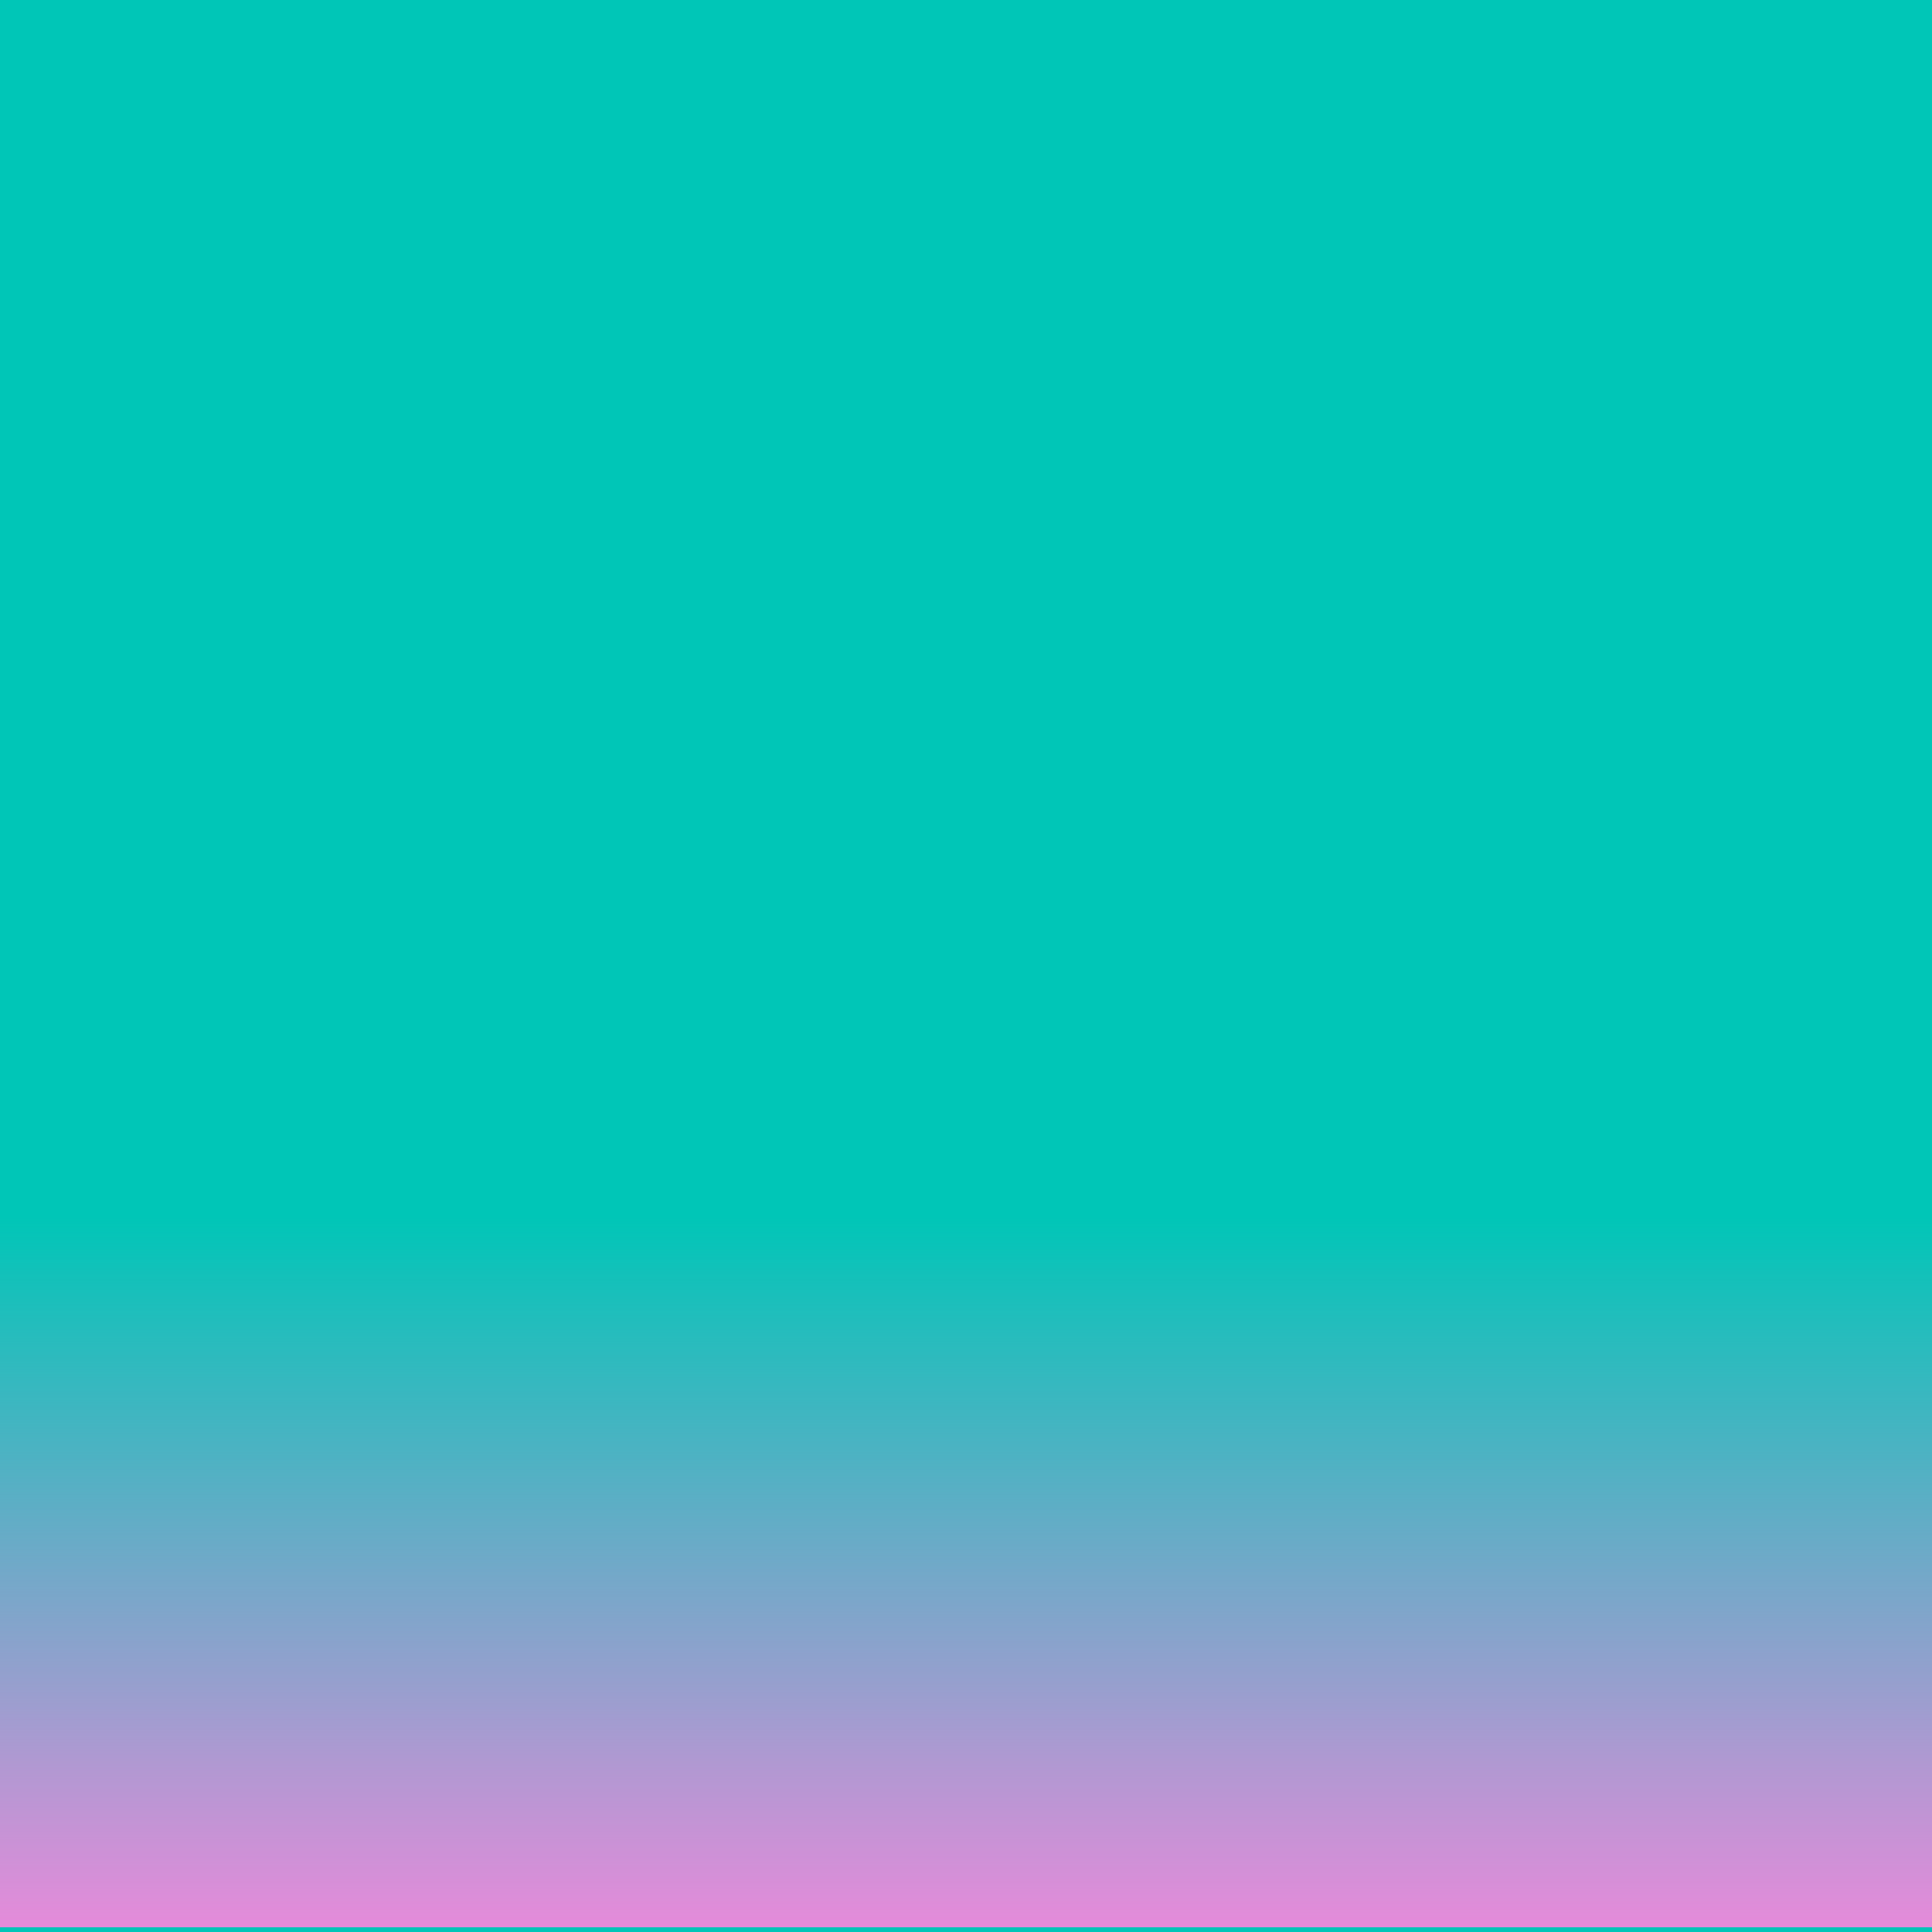
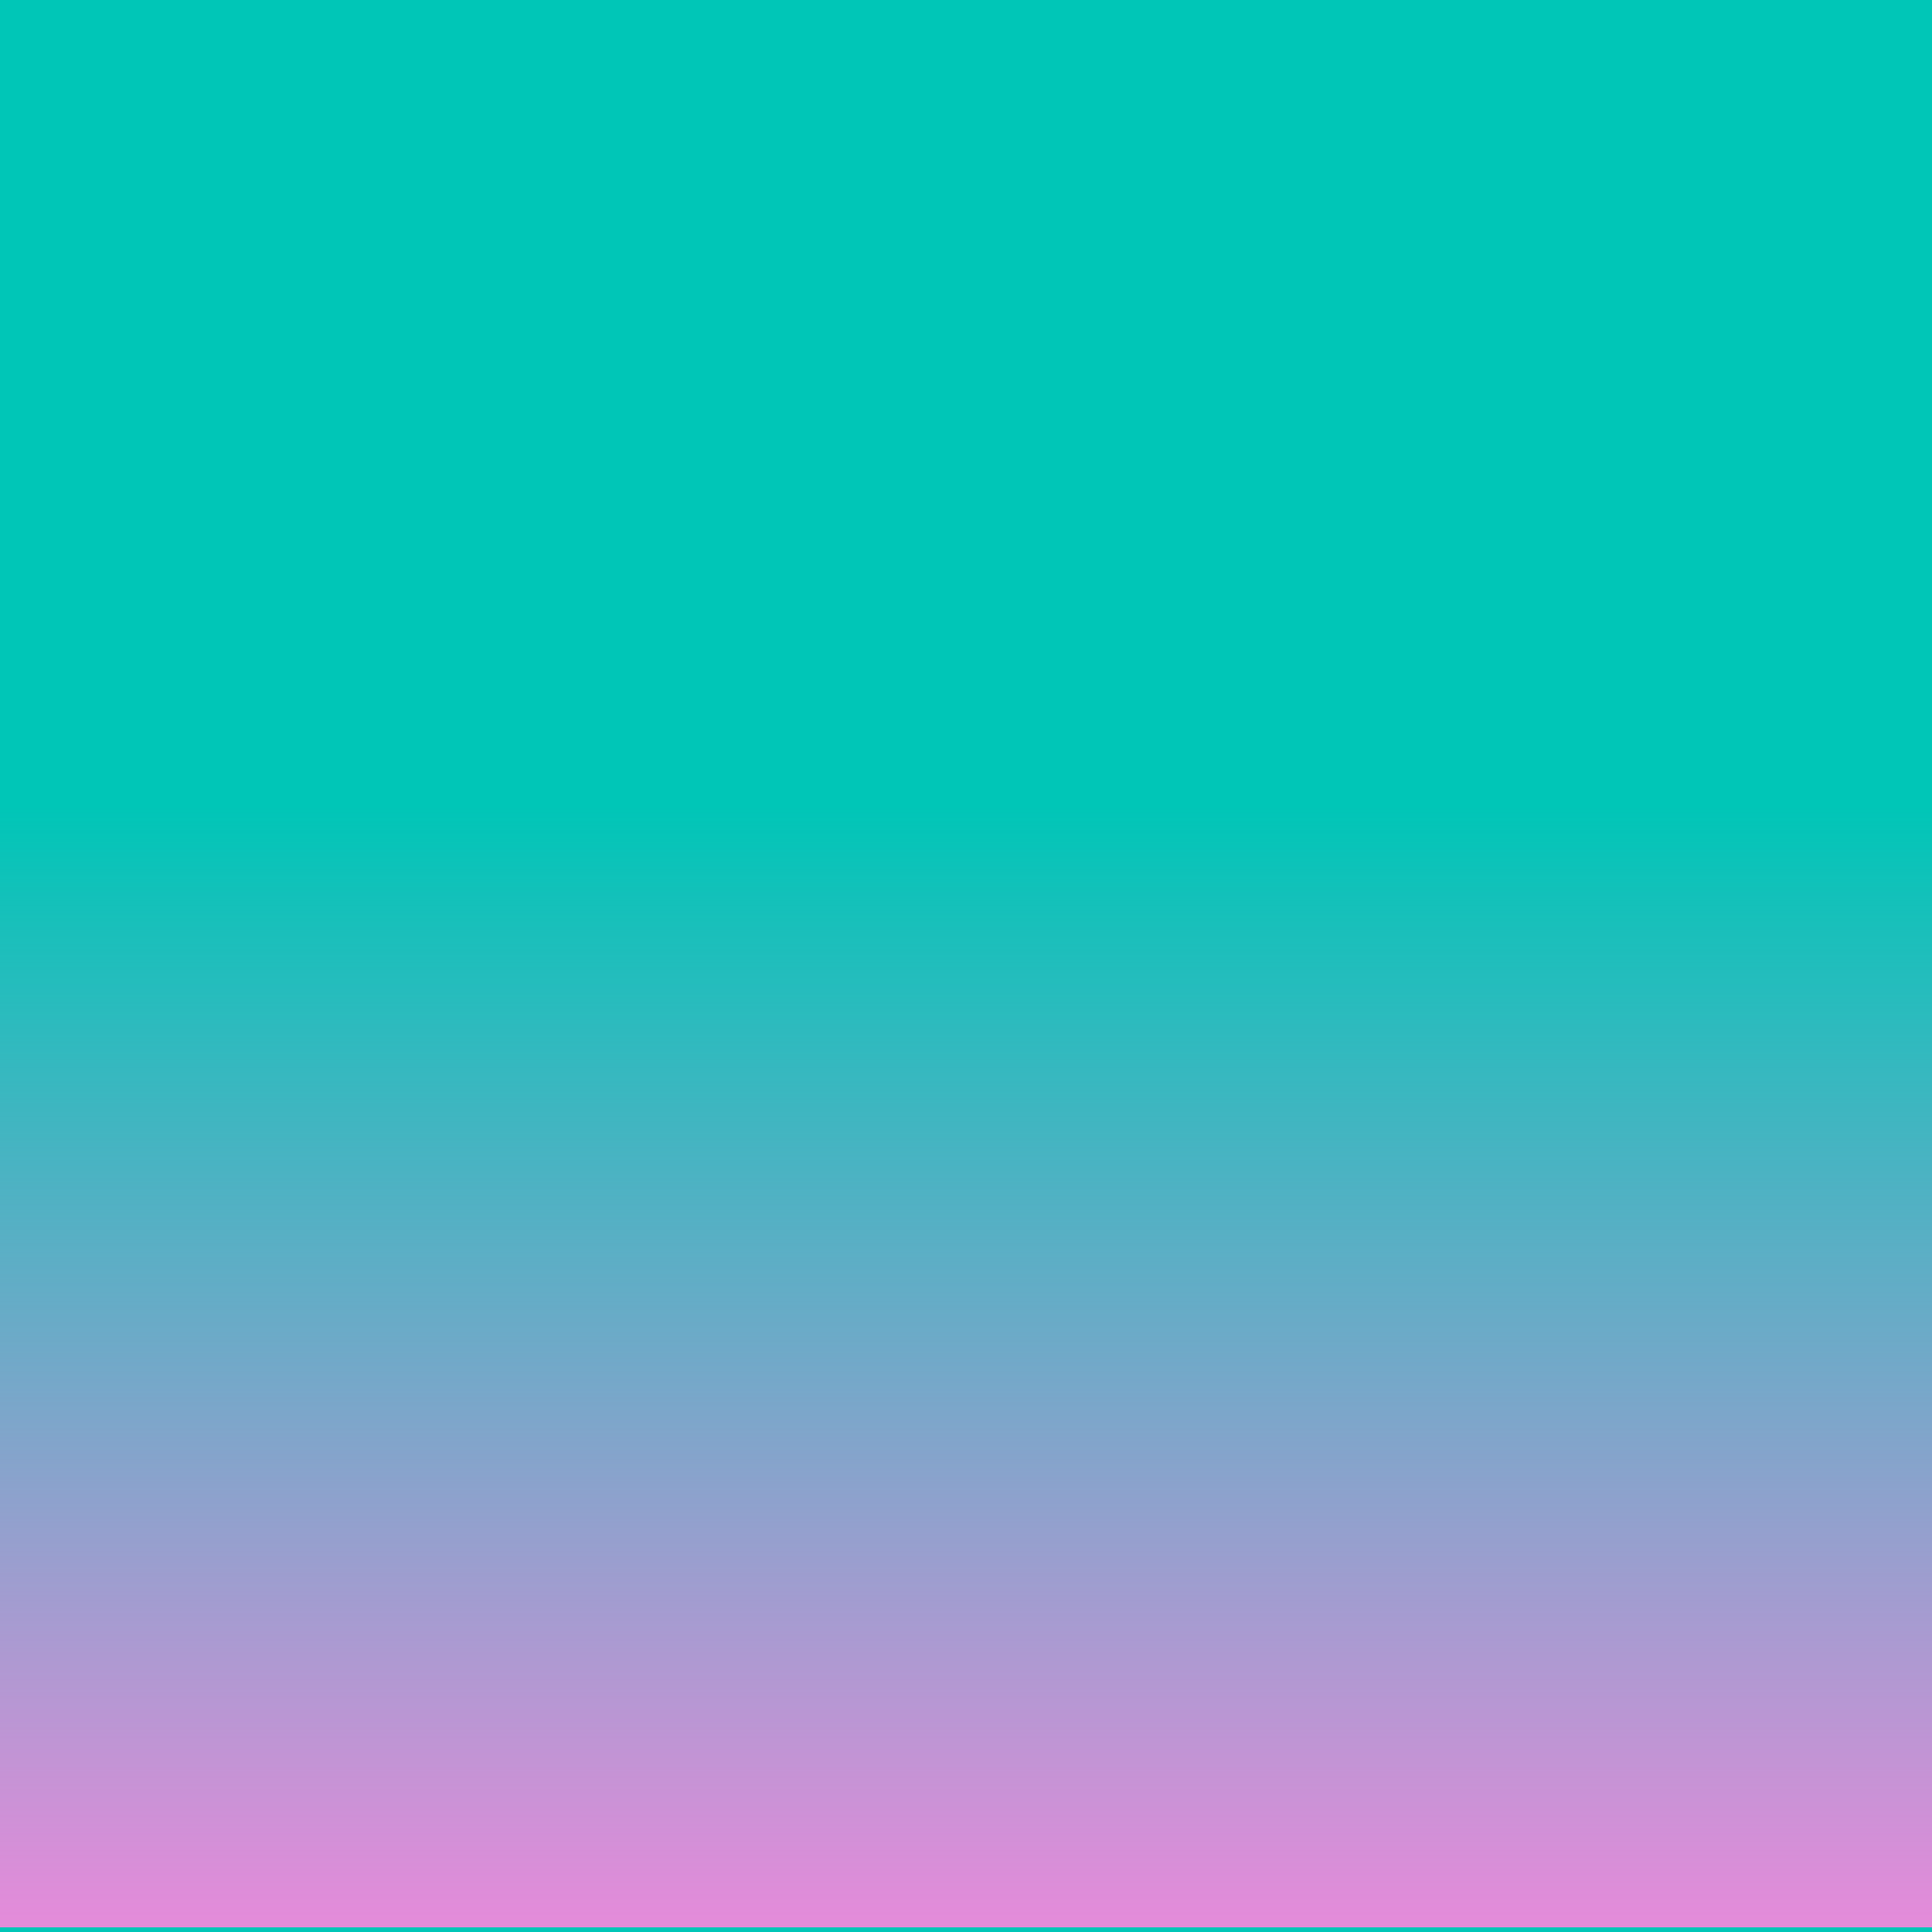
<svg xmlns="http://www.w3.org/2000/svg" id="_레이어_1" data-name="레이어 1" viewBox="0 0 512 512">
  <defs>
    <style>
      .cls-1 {
        fill: #00c6b7;
      }

      .cls-2 {
        fill: url(#_무제_그라디언트_143);
      }
    </style>
-     <linearGradient id="_무제_그라디언트_143" data-name="무제 그라디언트 143" x1="-619.84" y1="-2596.62" x2="-431.51" y2="-2596.62" gradientTransform="translate(781.674 3013.208)" gradientUnits="userSpaceOnUse">
+     <linearGradient id="_무제_그라디언트_143" data-name="무제 그라디언트 143" x1="-728.68" y1="-2596.62" x2="-431.51" y2="-2596.62" gradientTransform="translate(836.0932 2958.789)" gradientUnits="userSpaceOnUse">
      <stop offset="0" stop-color="#e58bda" stop-opacity="0" />
      <stop offset="1" stop-color="#e58bda" />
    </linearGradient>
  </defs>
  <rect class="cls-1" x="0" y="0" width="512" height="512" />
-   <rect class="cls-2" x="161.84" y="160.59" width="188.33" height="512" transform="translate(672.59 160.59) rotate(90)" />
+   <rect class="cls-2" x="107.42" y="106.17" width="297.17" height="512" transform="translate(618.17 106.17) rotate(90)" />
</svg>
